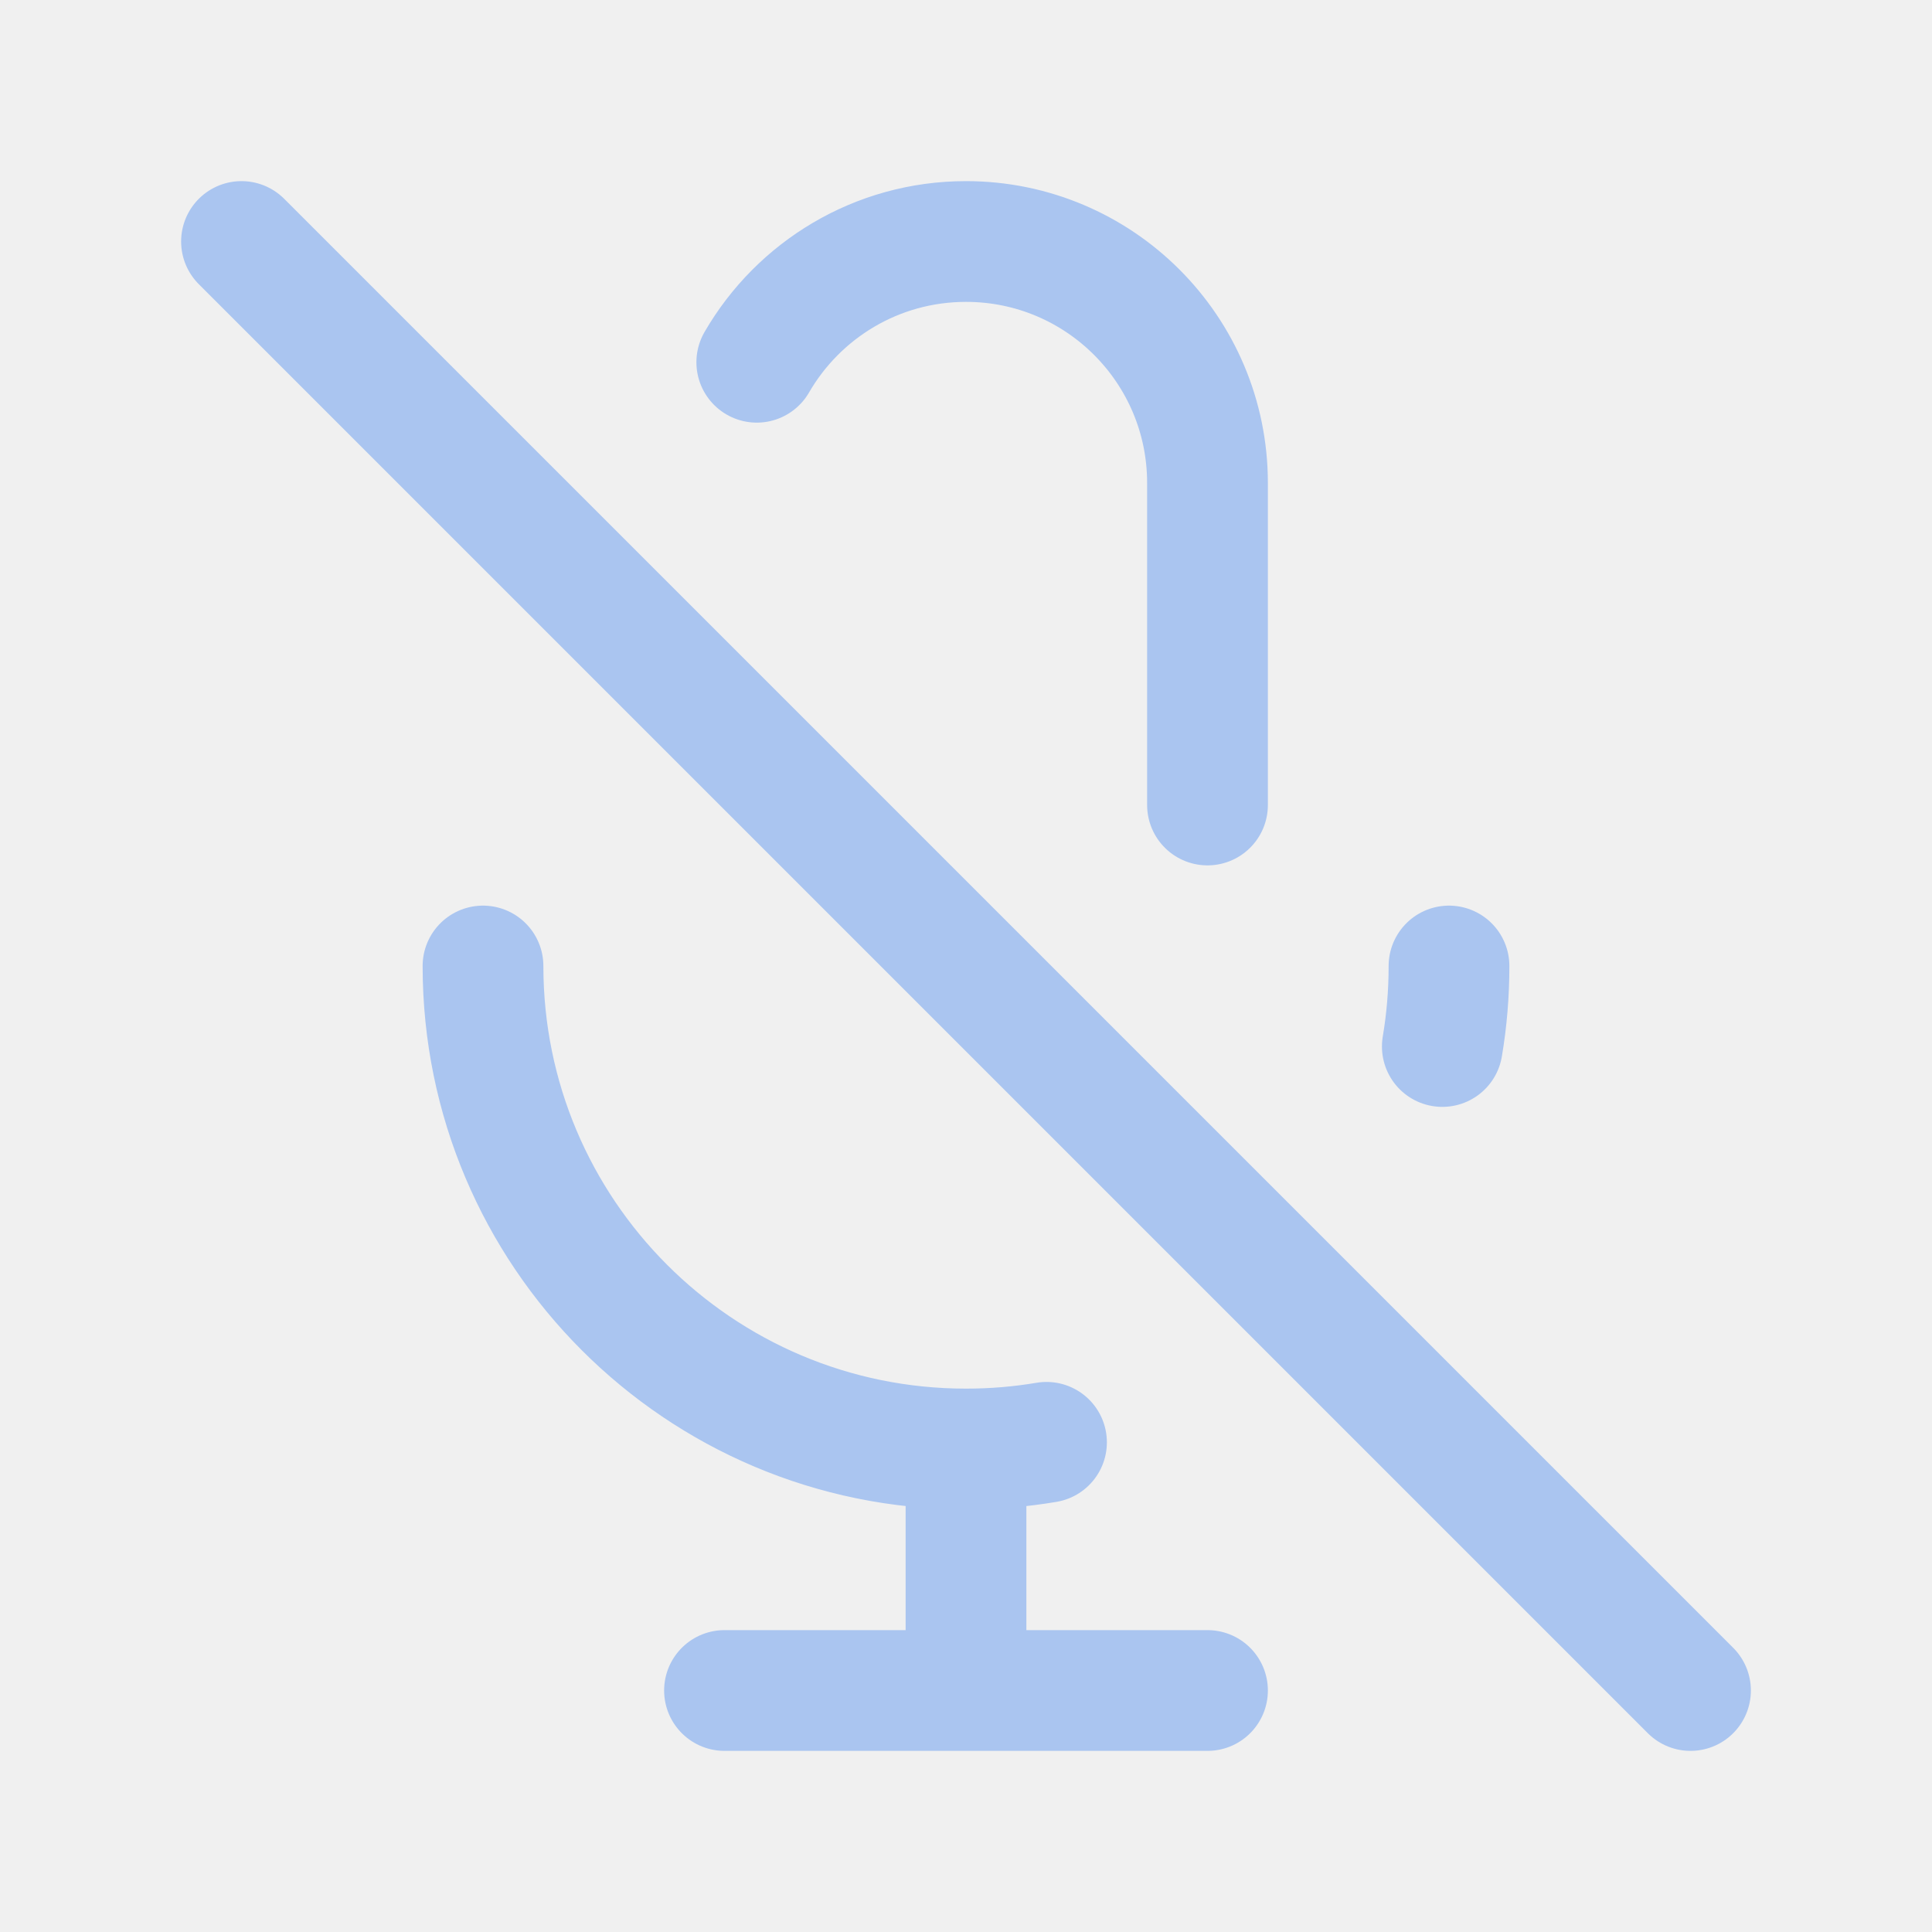
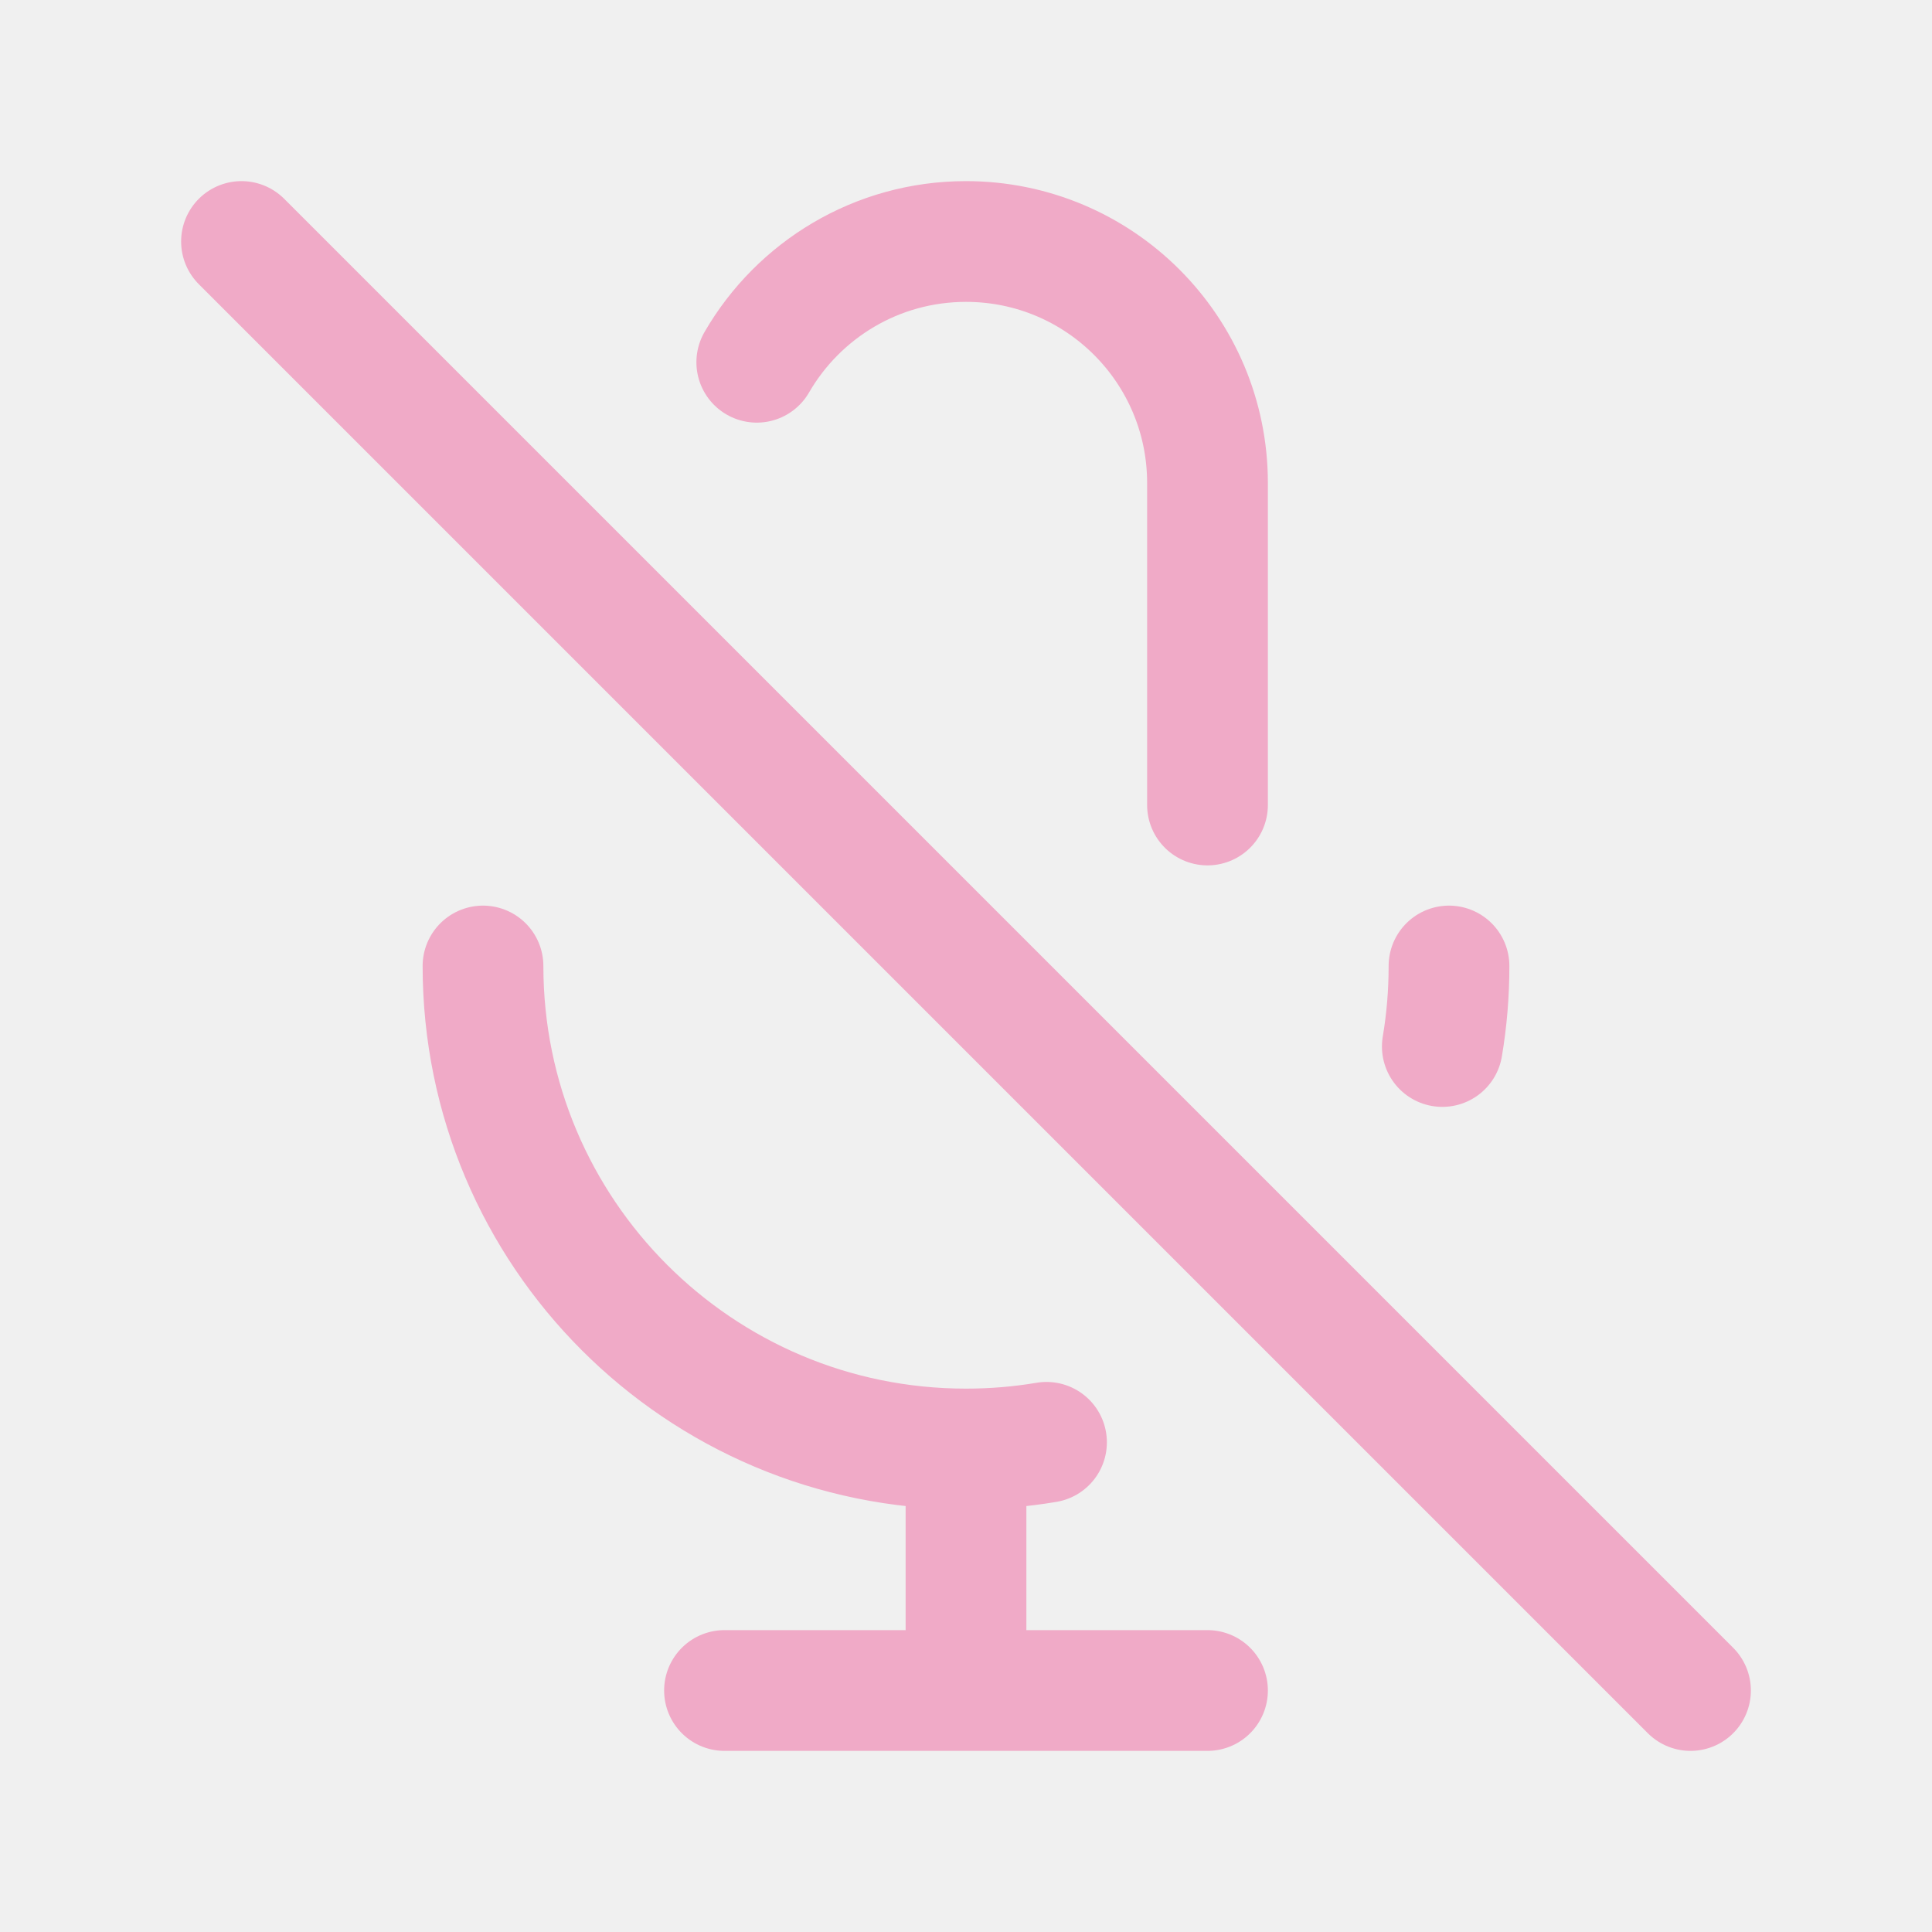
<svg width="120px" height="120px" viewBox="0 0 24 24" fill="none">
  <g id="bgCarrier" stroke-width="0" />
  <g id="tracerCarrier" stroke-linecap="round" stroke-linejoin="round" />
  <g id="iconCarrier">
-     <path d="M9.401 4.5C9.92 3.603 10.89 3 12 3C13.657 3 15 4.343 15 6V10M18 12C18 12.341 17.972 12.675 17.917 13M3 3L21 21M12 18C8.686 18 6 15.314 6 12M12 18C12.341 18 12.675 17.972 13 17.917M12 18V21M12 21H15M12 21H9" stroke="#AAC5F0" stroke-width="1.5" stroke-linecap="round" stroke-linejoin="round" style="--darkreader-inline-stroke: #ffffff;" data-darkreader-inline-stroke="" />
+     <path d="M9.401 4.5C9.92 3.603 10.89 3 12 3C13.657 3 15 4.343 15 6V10M18 12C18 12.341 17.972 12.675 17.917 13M3 3L21 21M12 18C8.686 18 6 15.314 6 12M12 18C12.341 18 12.675 17.972 13 17.917M12 18V21M12 21H15M12 21H9" stroke="#F0AAC7" stroke-width="1.5" stroke-linecap="round" stroke-linejoin="round" style="--darkreader-inline-stroke: #ffffff;" data-darkreader-inline-stroke="" />
  </g>
</svg>
